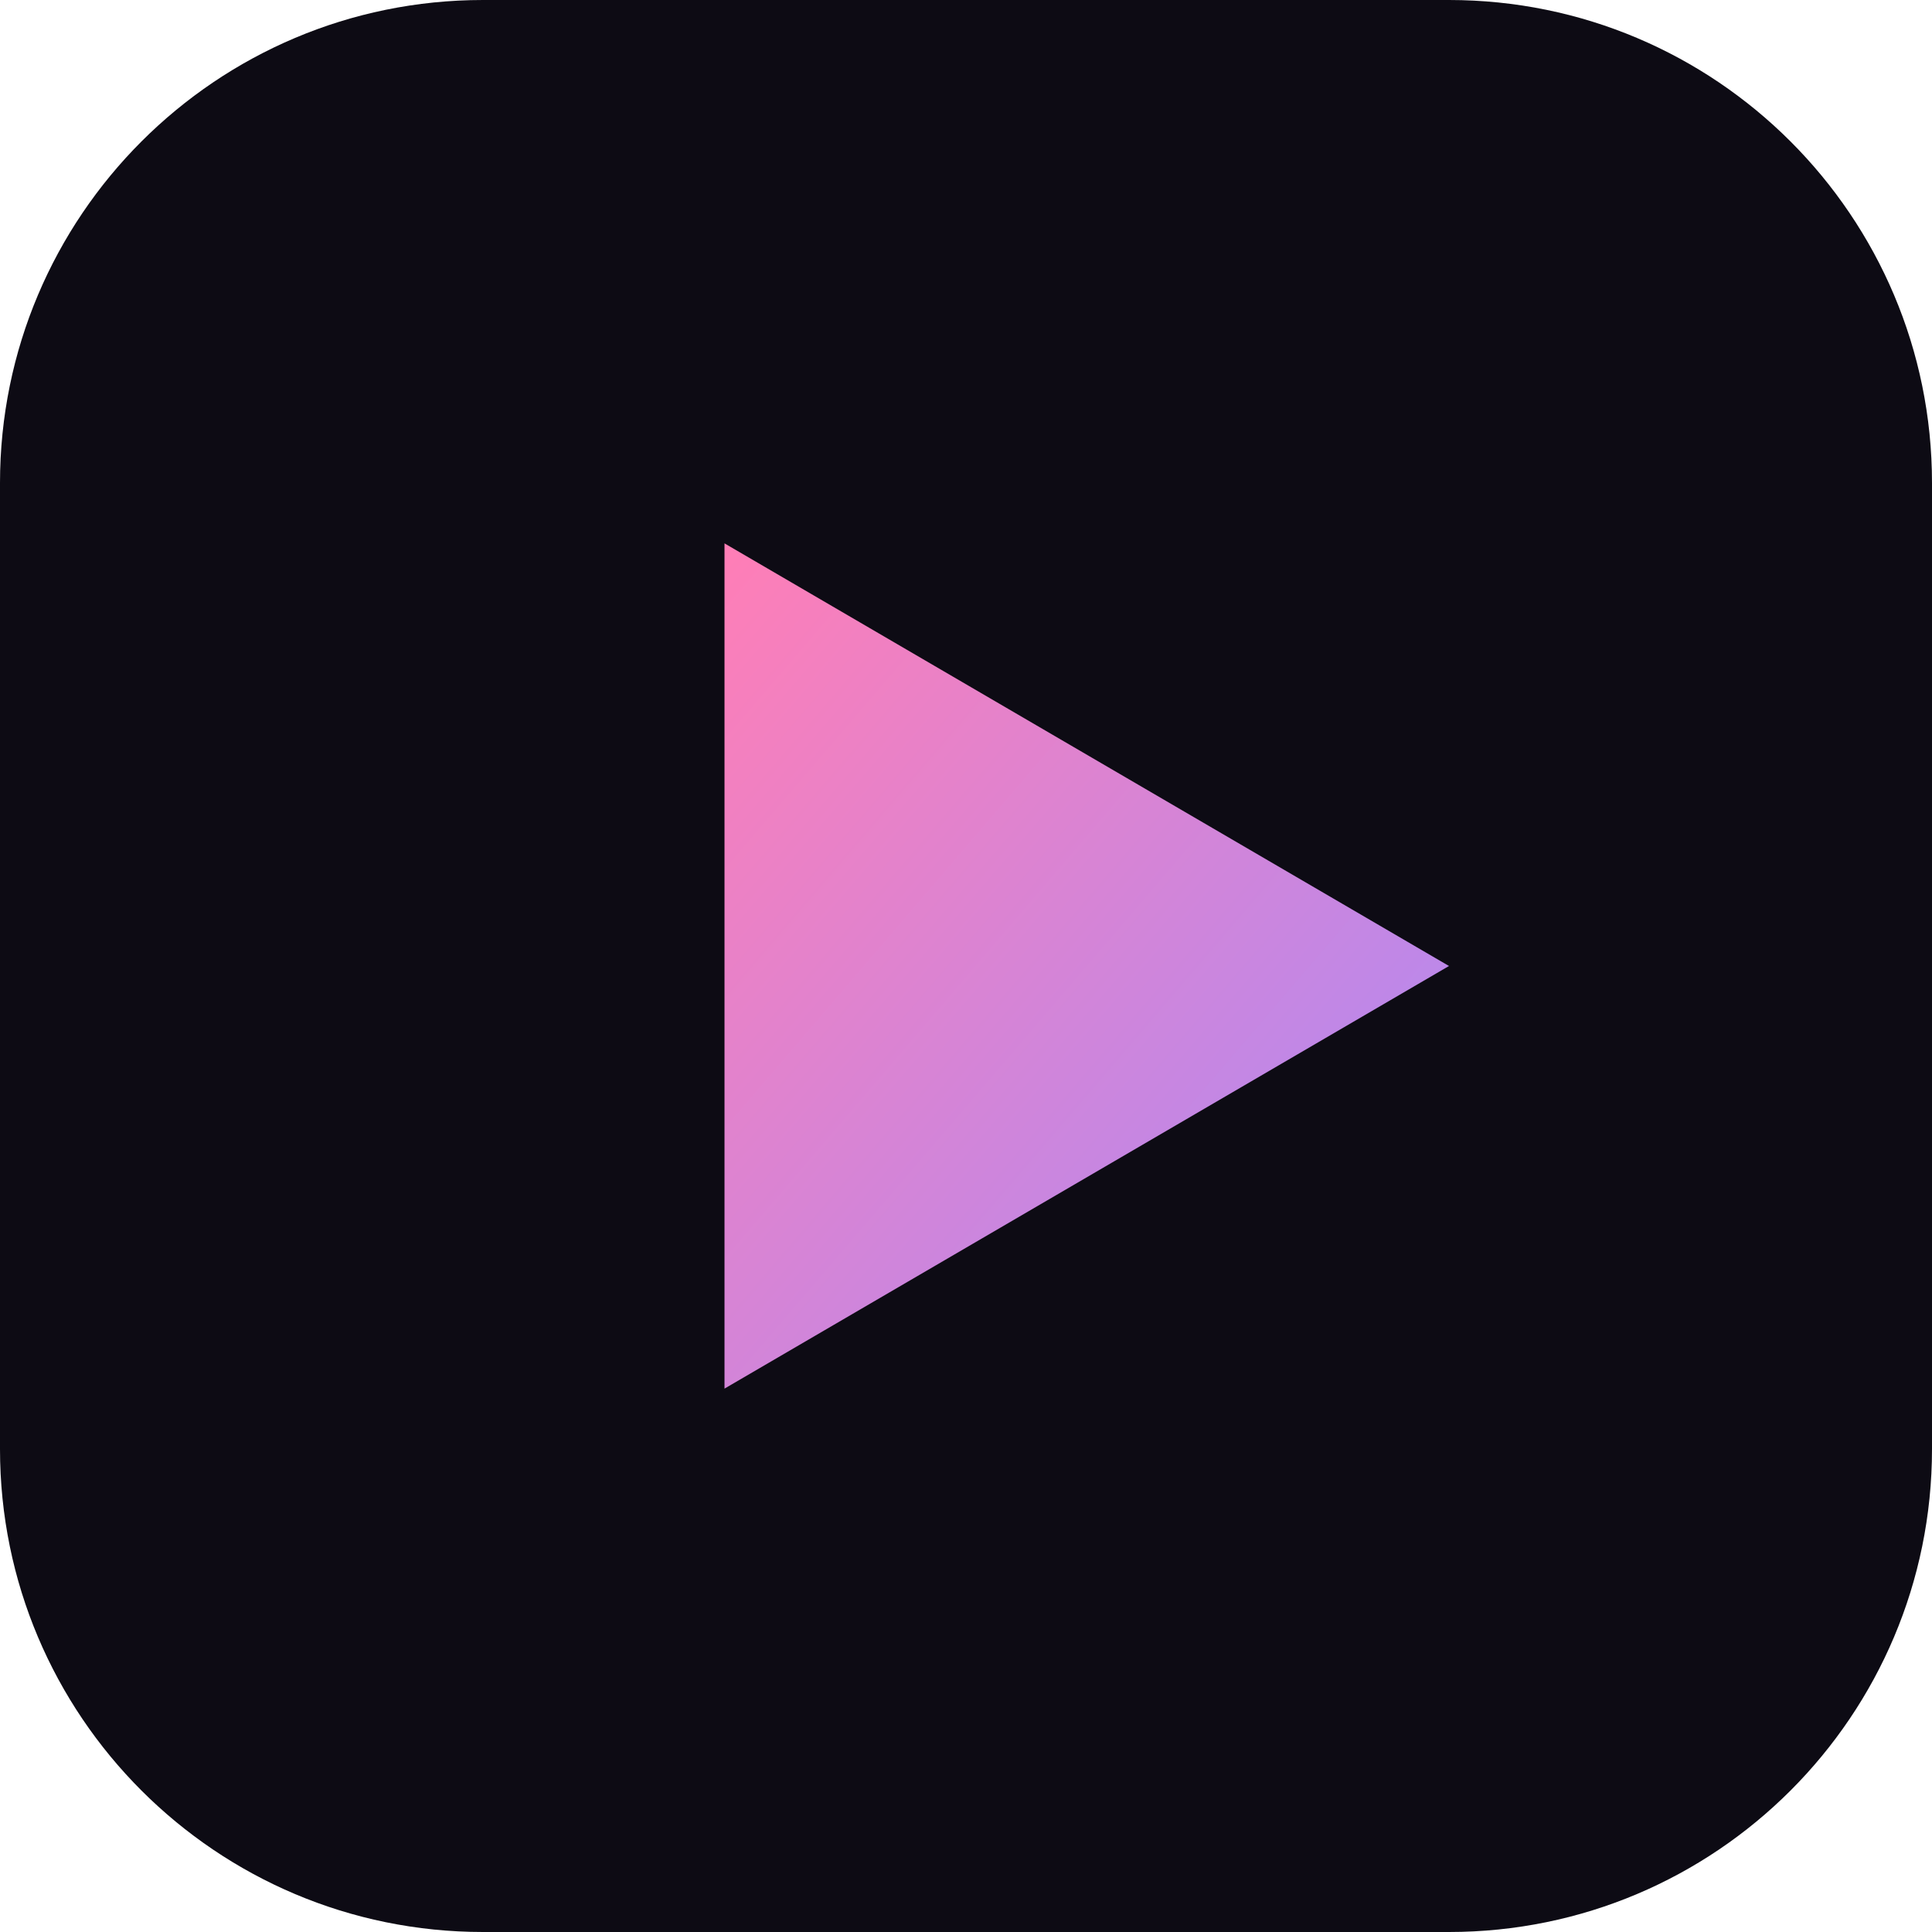
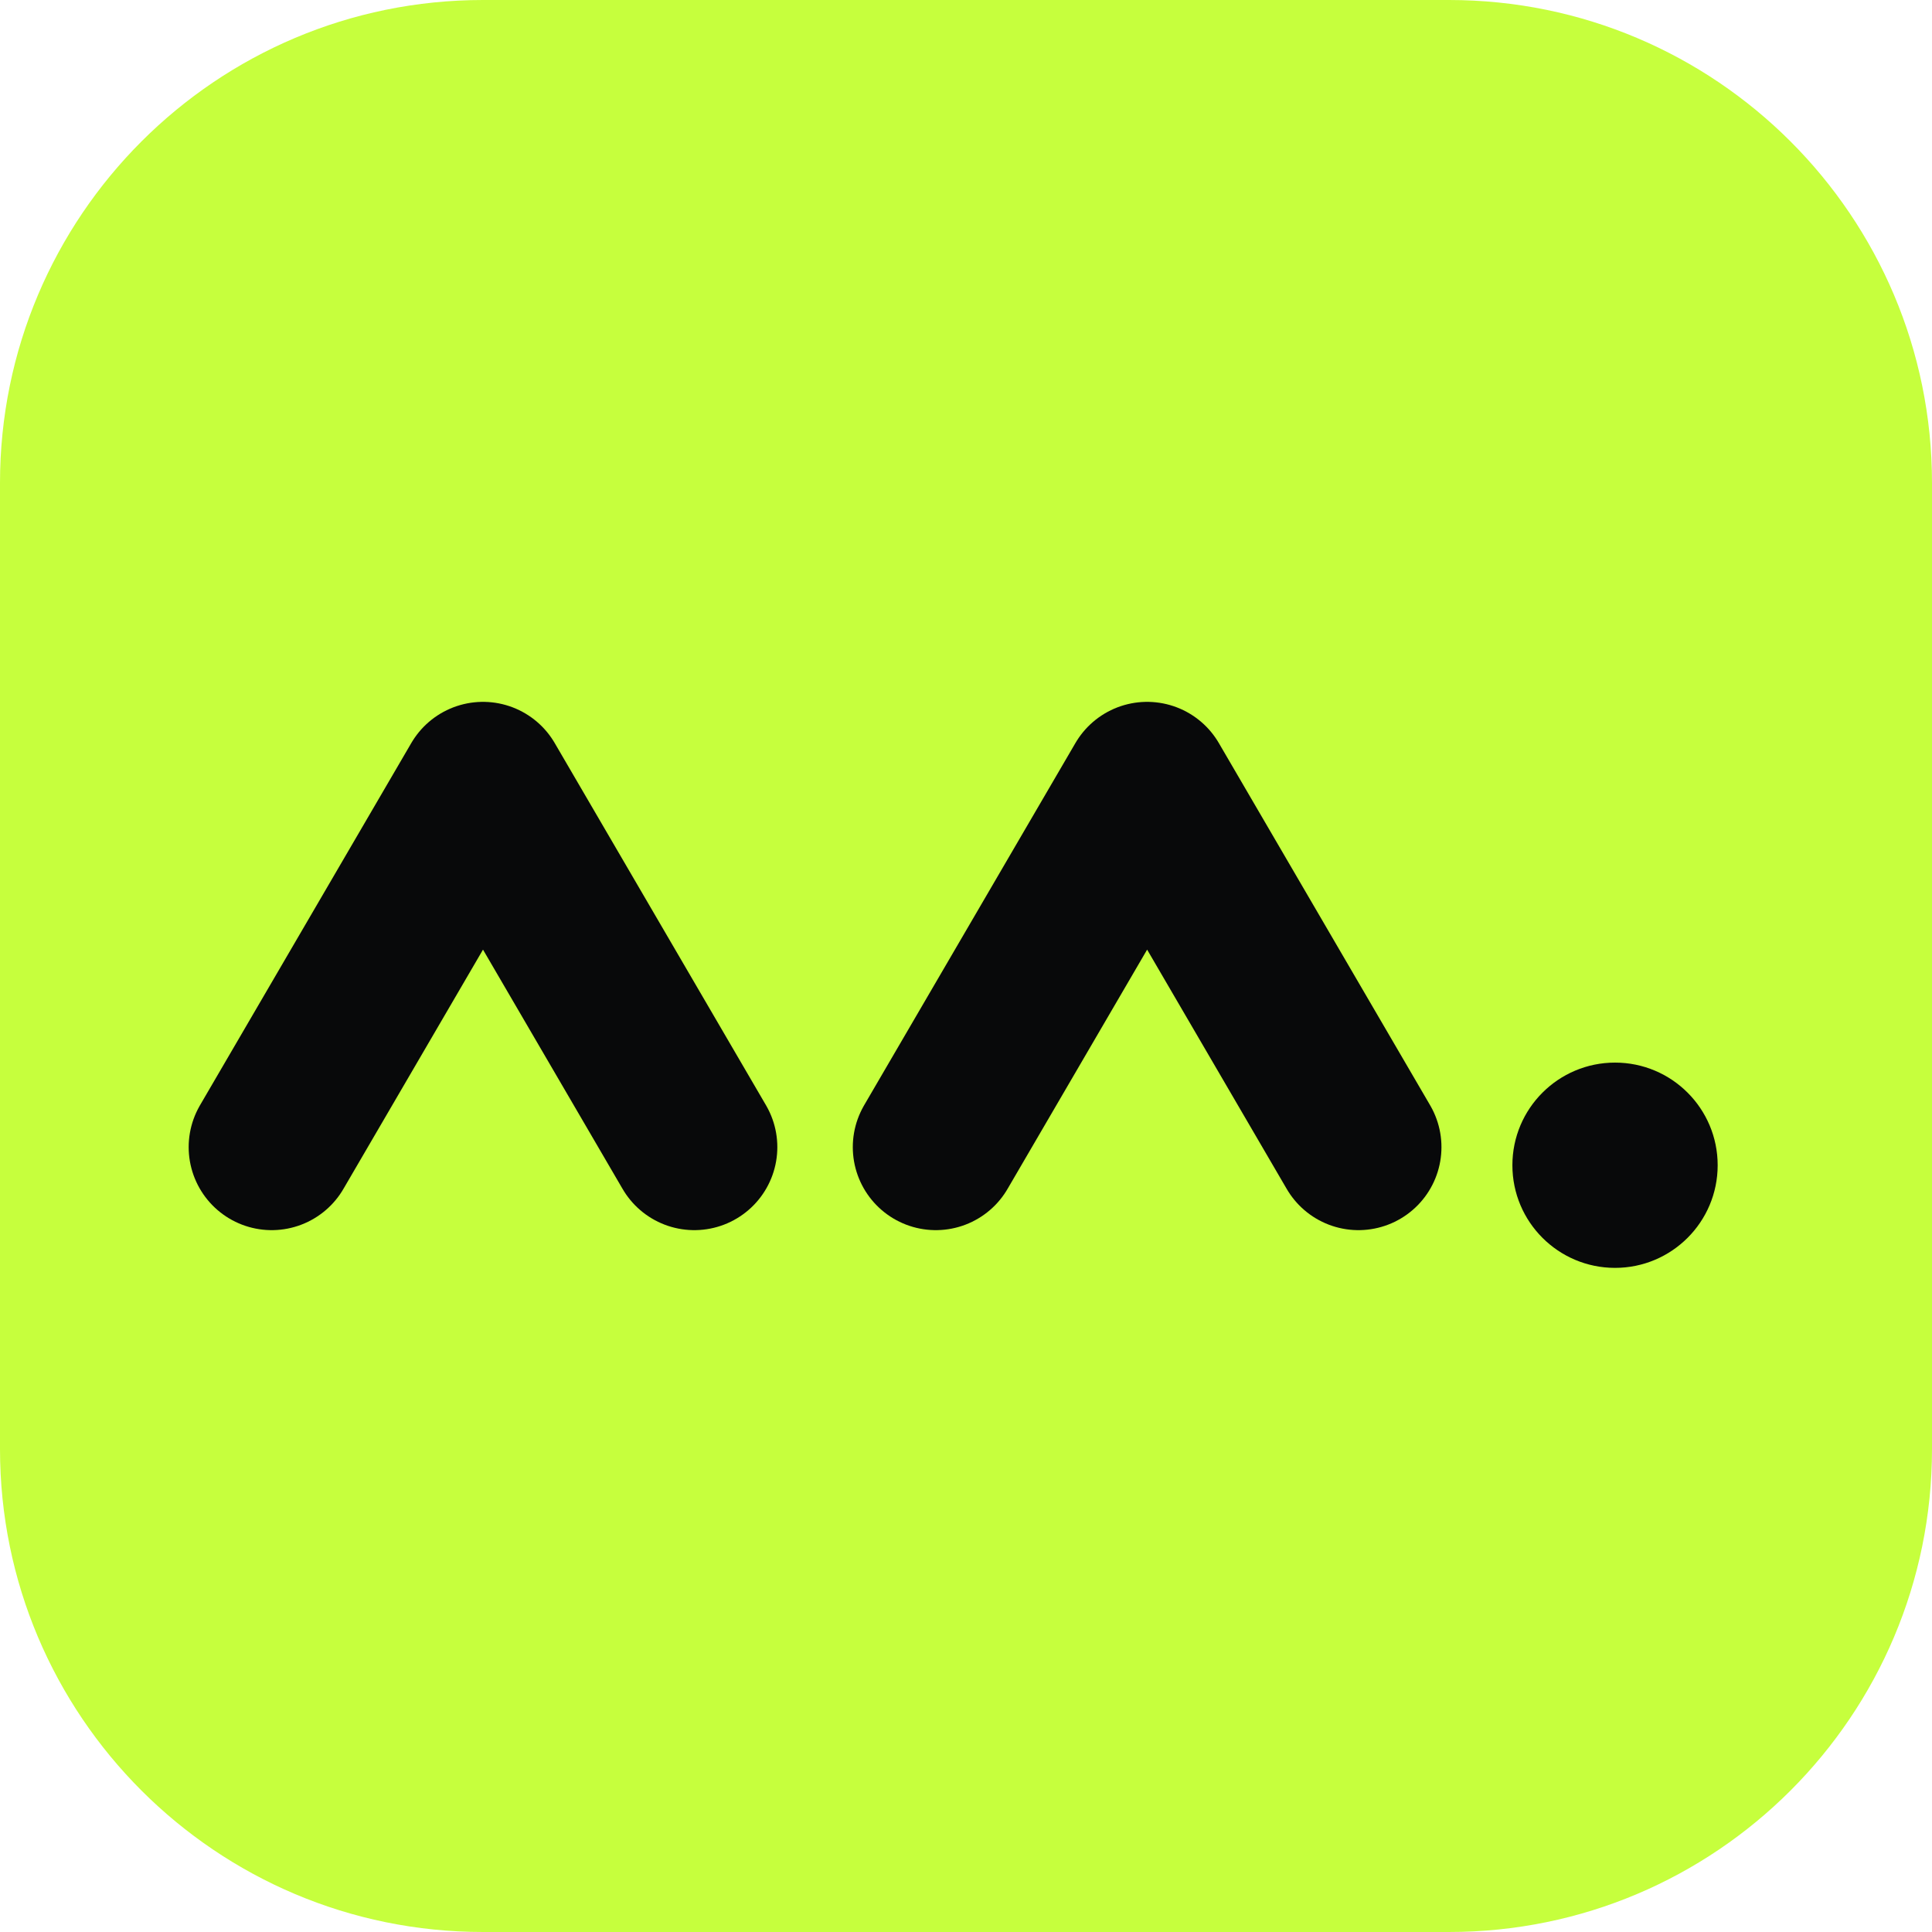
<svg xmlns="http://www.w3.org/2000/svg" viewBox="0 0 64 64">
-   <defs>
-     <linearGradient id="g" x1="0" x2="1" y1="0" y2="1">
-       <stop offset="0" stop-color="#ff7eb6" />
-       <stop offset="1" stop-color="#a78bfa" />
-     </linearGradient>
-   </defs>
-   <rect width="64" height="64" rx="16" fill="#0d0b14" />
-   <path d="M24 18 L48 32 L24 46 Z" fill="url(#g)" />
+   <rect width="64" height="64" rx="16" fill="#C6FF3D" />
+   <path d="M9 38 L16 26 L23 38 M31 38 L38 26 L45 38" fill="none" stroke="#08090A" stroke-width="5.5" stroke-linecap="round" stroke-linejoin="round" />
+   <circle cx="53.5" cy="38.6" r="3.4" fill="#08090A" />
</svg>
